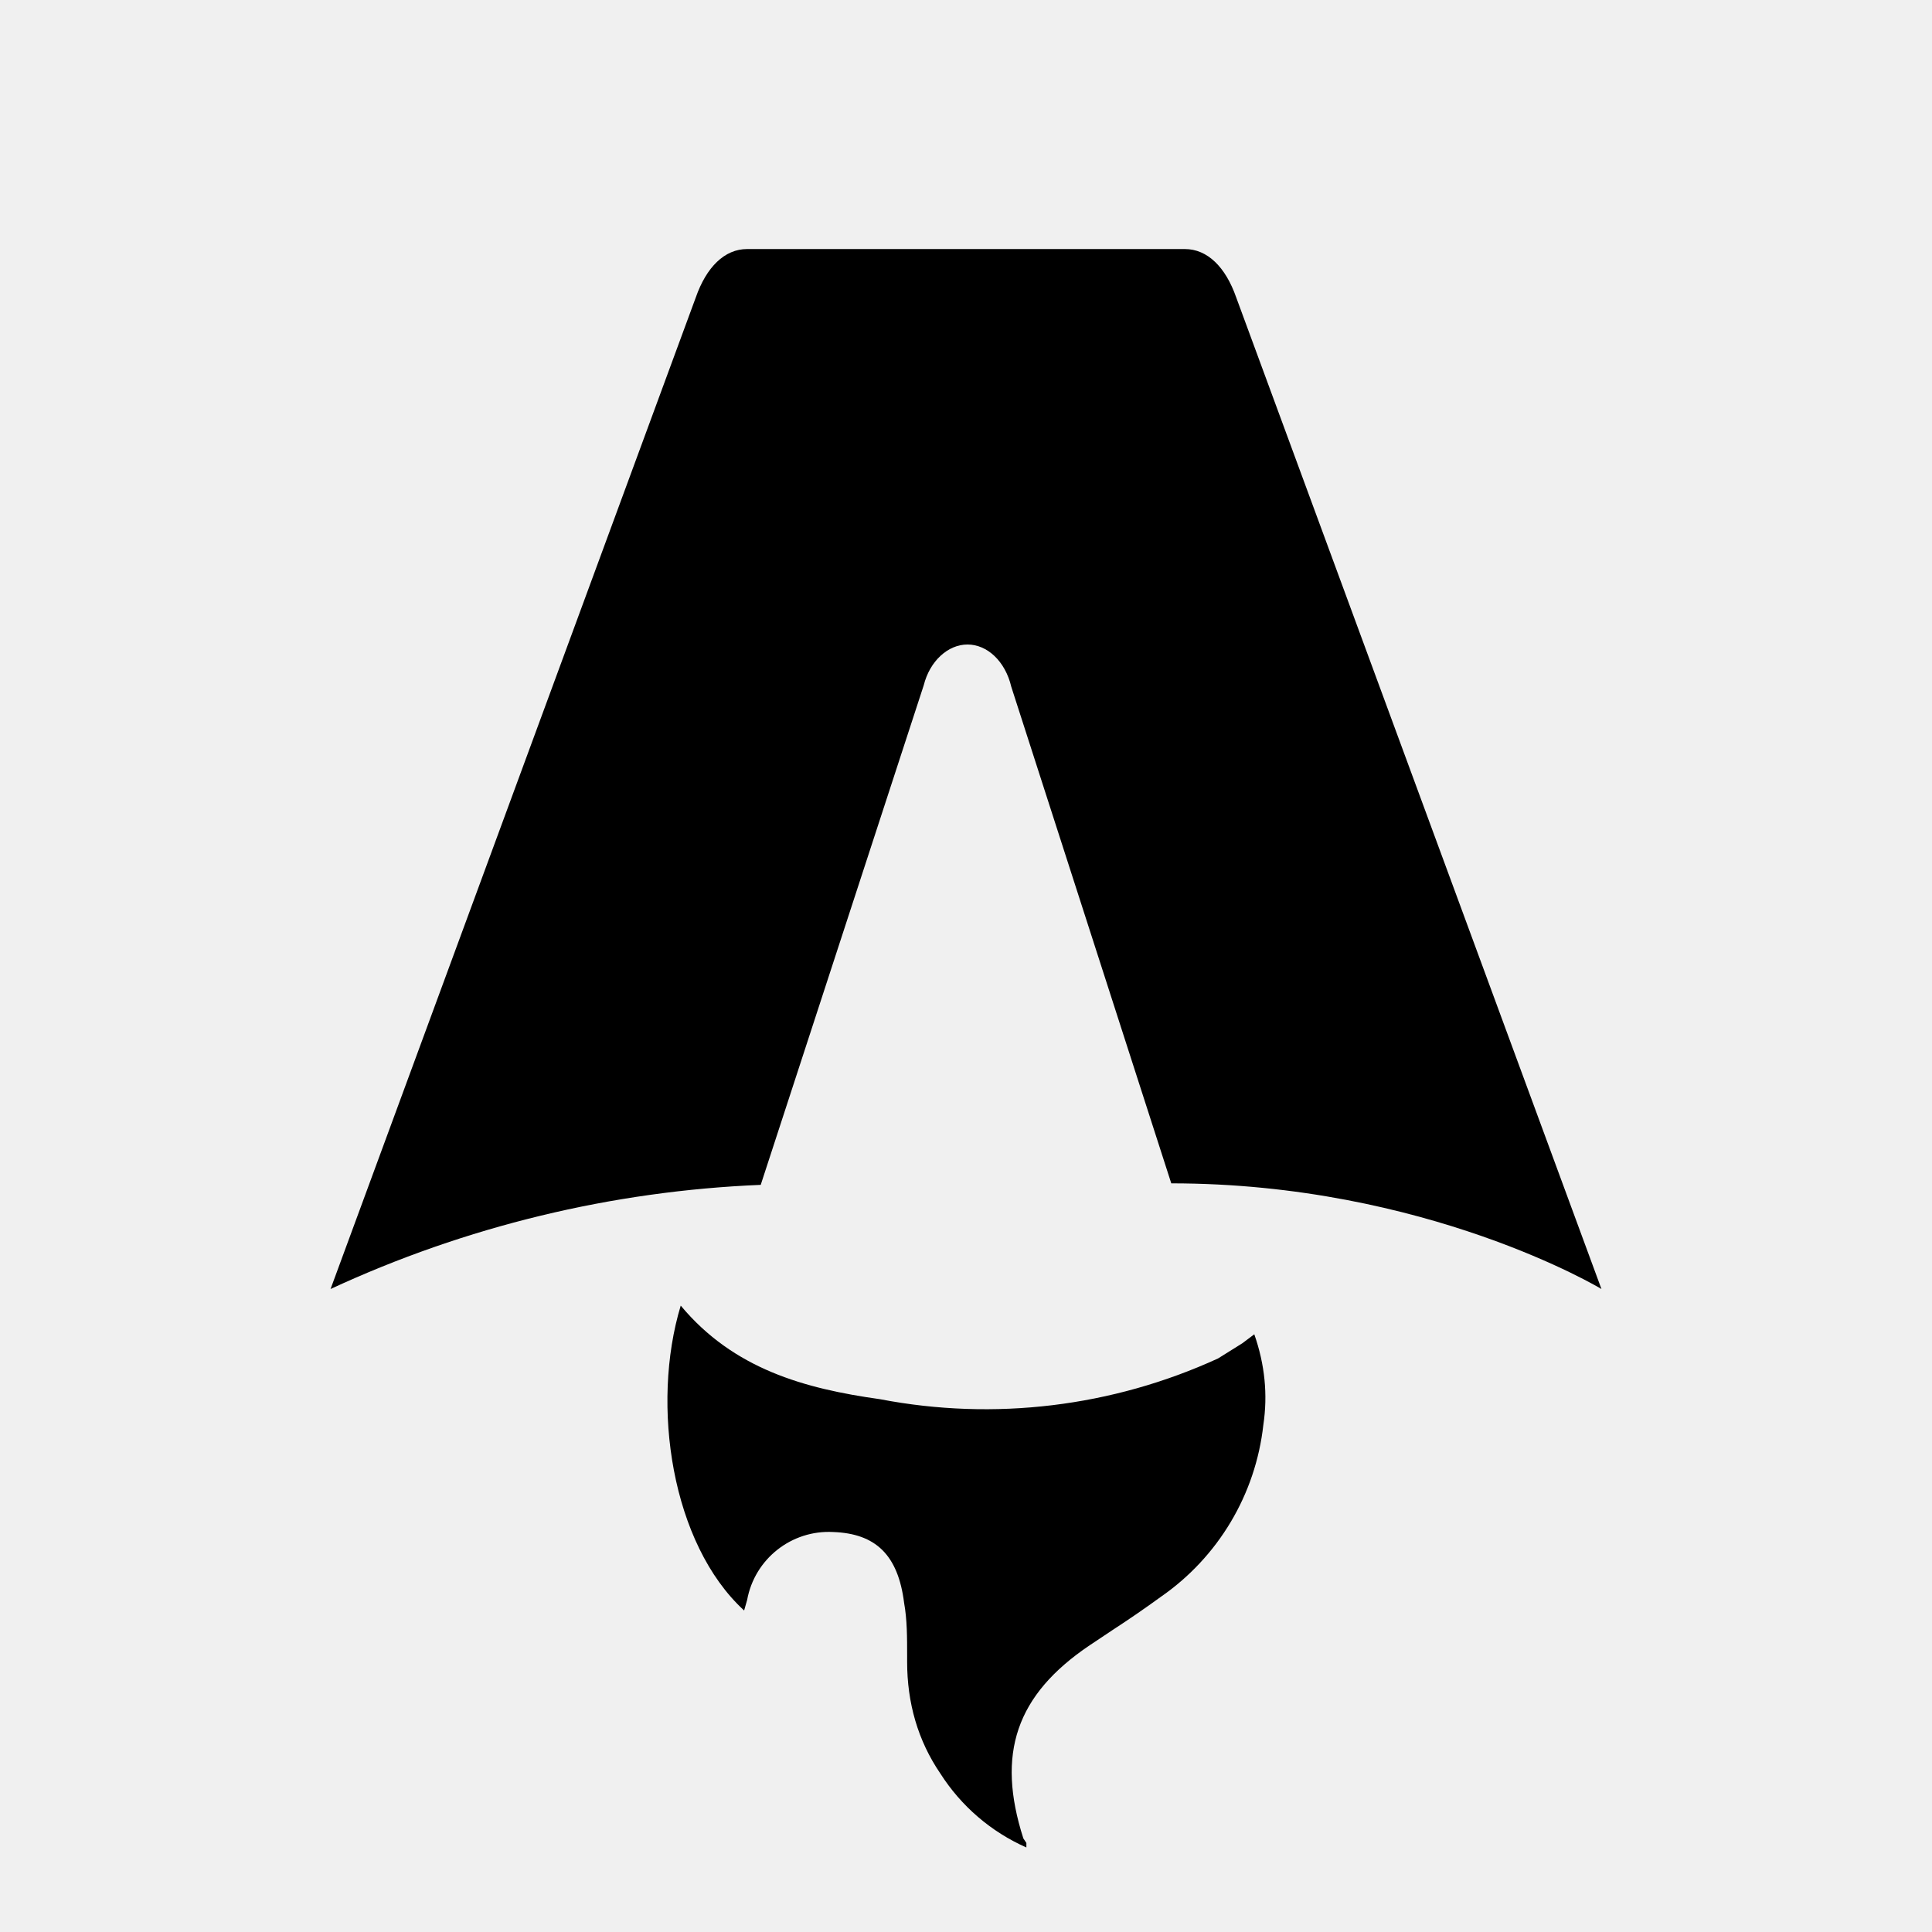
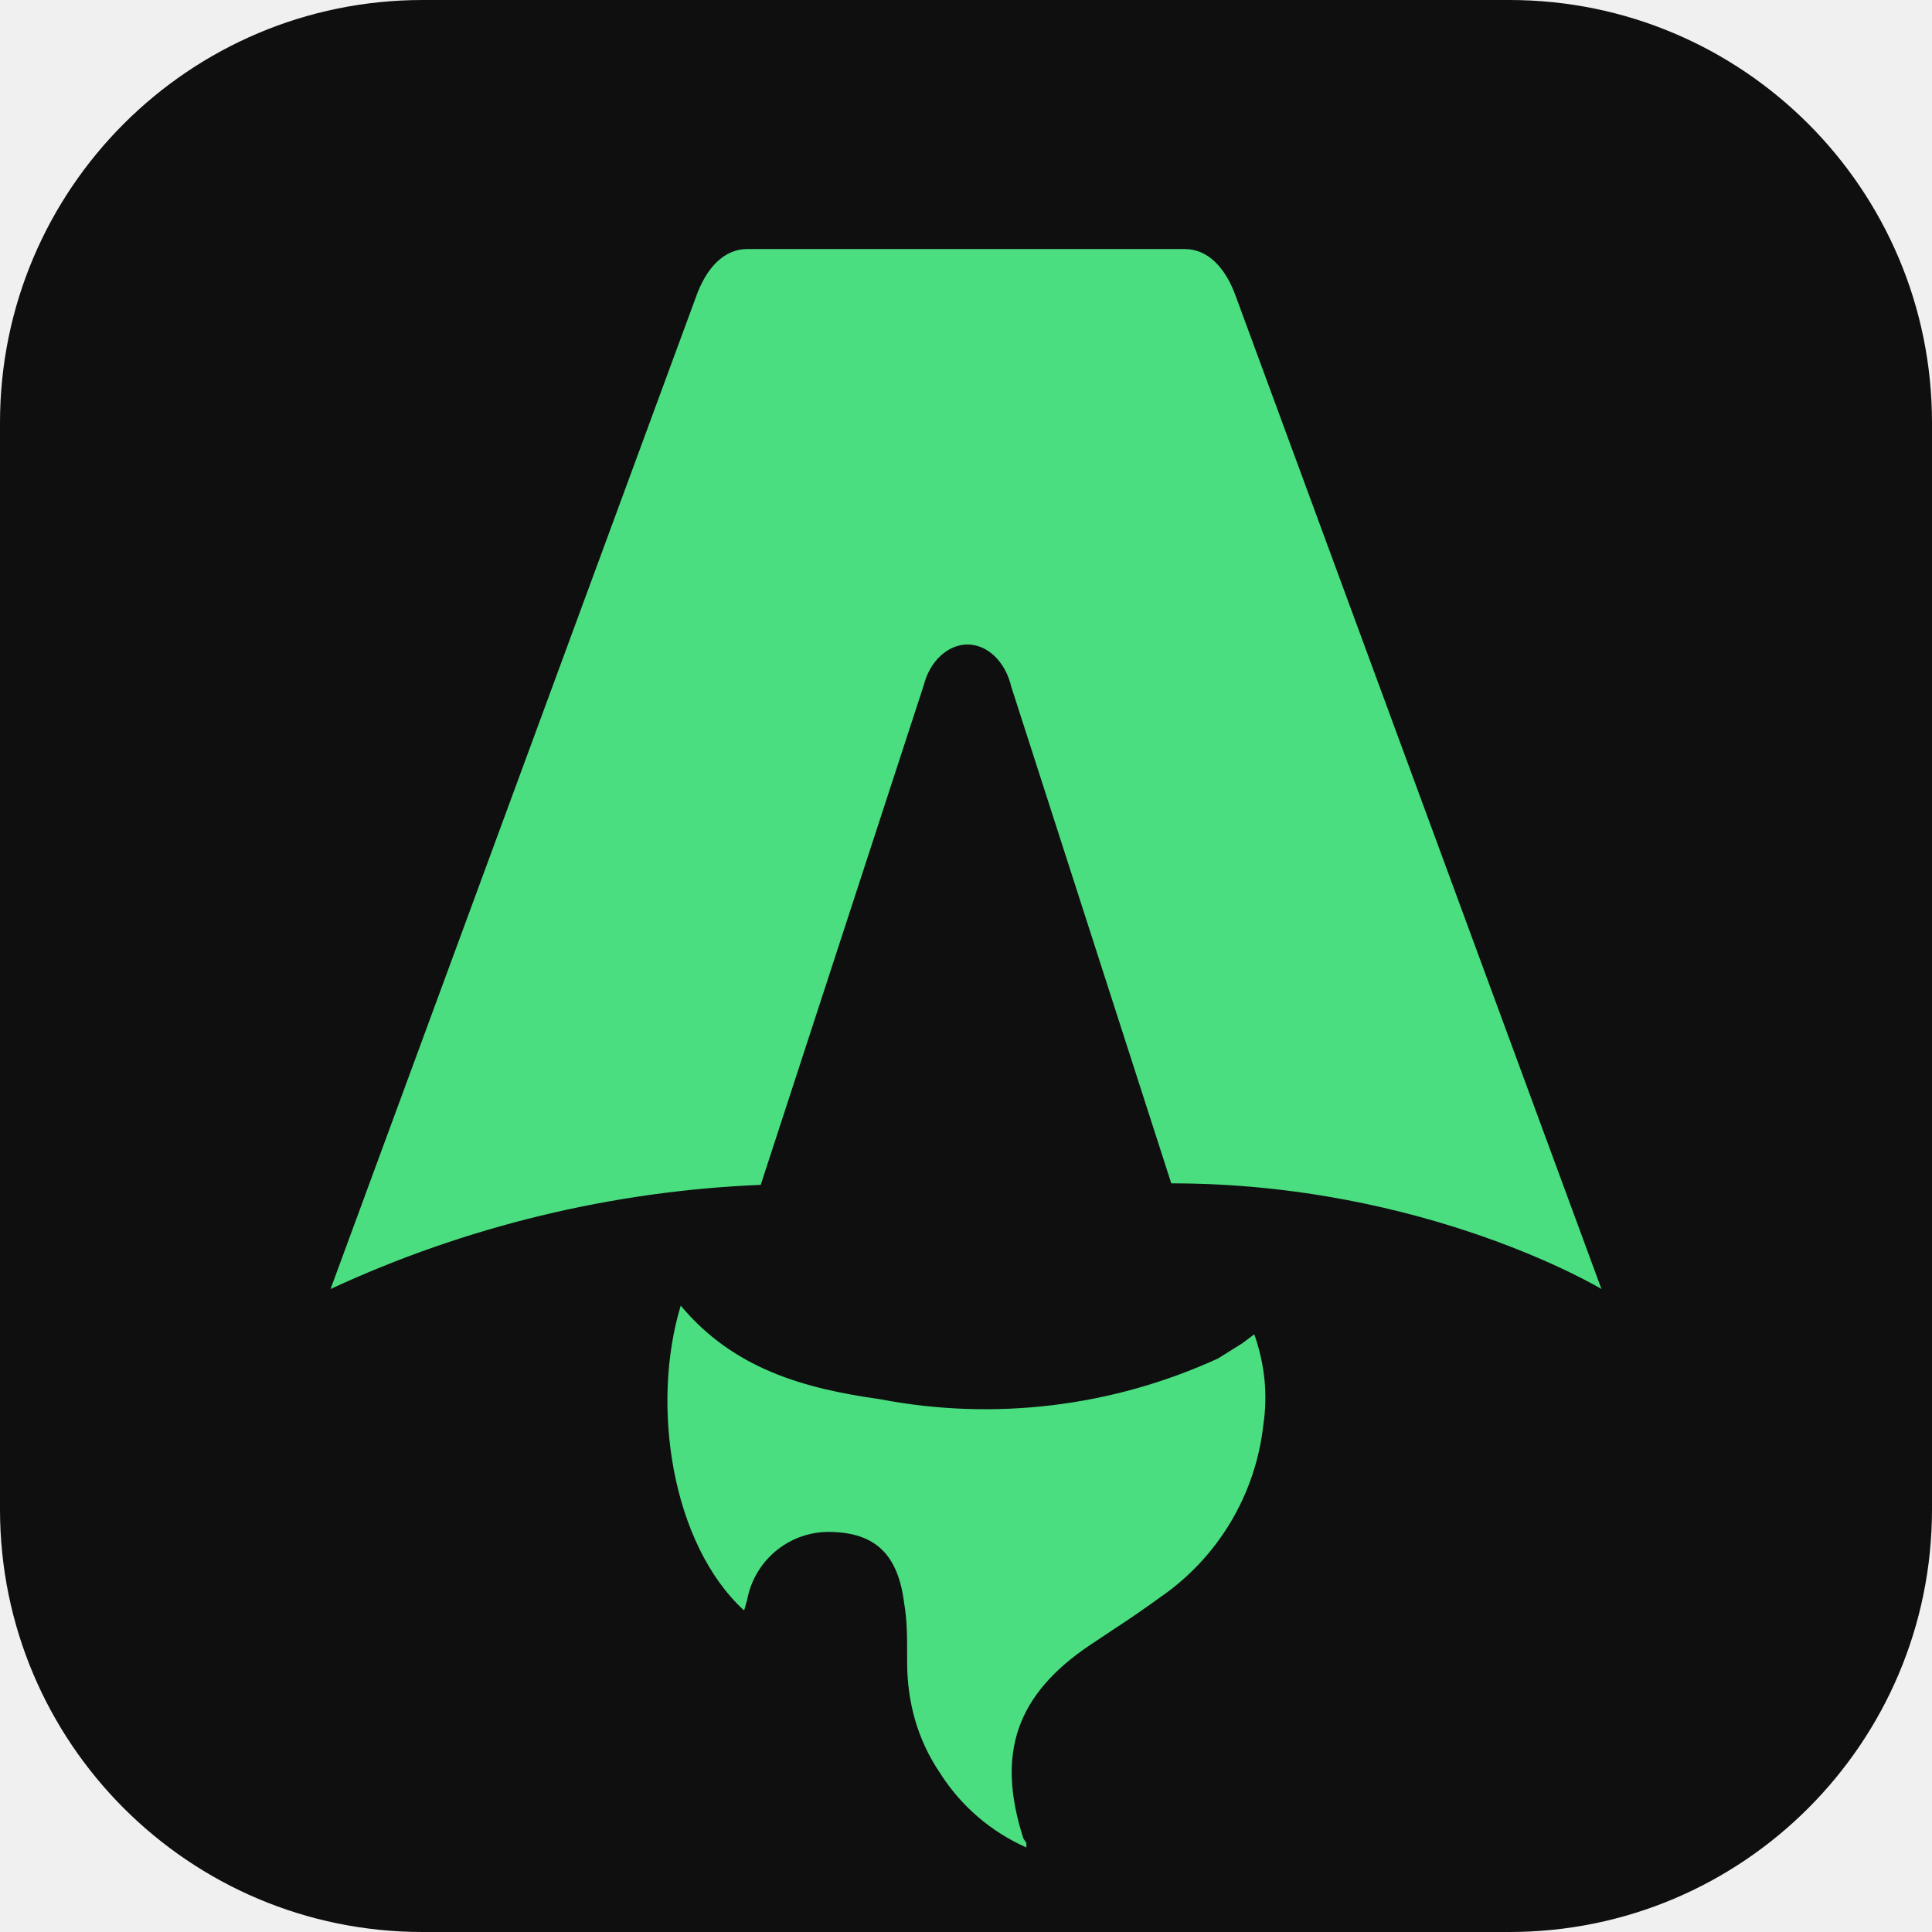
- <svg xmlns="http://www.w3.org/2000/svg" fill="none" viewBox="0 0 128 128">
-   <path d="M50.4 78.5a75.1 75.1 0 0 0-28.5 6.9l24.2-65.7c.7-2 1.9-3.2 3.4-3.2h29c1.5 0 2.7 1.2 3.4 3.2l24.2 65.7s-11.6-7-28.5-7L67 45.5c-.4-1.7-1.6-2.8-2.9-2.8-1.3 0-2.5 1.1-2.9 2.7L50.4 78.5Zm-1.1 28.2Zm-4.2-20.2c-2 6.6-.6 15.8 4.2 20.2a17.5 17.5 0 0 1 .2-.7 5.5 5.5 0 0 1 5.7-4.5c2.8.1 4.3 1.5 4.7 4.7.2 1.1.2 2.3.2 3.5v.4c0 2.7.7 5.2 2.2 7.4a13 13 0 0 0 5.7 4.9v-.3l-.2-.3c-1.8-5.6-.5-9.5 4.4-12.8l1.5-1a73 73 0 0 0 3.2-2.2 16 16 0 0 0 6.8-11.4c.3-2 .1-4-.6-6l-.8.6-1.6 1a37 37 0 0 1-22.4 2.7c-5-.7-9.7-2-13.2-6.2Z" />
-   <style>
-         path { fill: #000; }
-         @media (prefers-color-scheme: dark) {
-             path { fill: #FFF; }
-         }
-     </style>
+ <svg xmlns="http://www.w3.org/2000/svg" viewBox="0 0 128 128">
+   <rect width="128" height="128" rx="28" fill="#0f0f0f" />
+   <path fill="#4ade80" d="M50.4 78.5a75.1 75.1 0 0 0-28.5 6.9l24.2-65.7c.7-2 1.9-3.2 3.4-3.2h29c1.5 0 2.7 1.2 3.4 3.2l24.2 65.7s-11.6-7-28.5-7L67 45.5c-.4-1.7-1.6-2.8-2.9-2.8-1.3 0-2.5 1.1-2.9 2.7L50.4 78.5Zm-1.1 28.2Zm-4.2-20.2c-2 6.6-.6 15.8 4.2 20.2a17.5 17.5 0 0 1 .2-.7 5.5 5.5 0 0 1 5.7-4.5c2.8.1 4.3 1.5 4.7 4.7.2 1.1.2 2.3.2 3.5v.4c0 2.7.7 5.2 2.2 7.4a13 13 0 0 0 5.7 4.9v-.3l-.2-.3c-1.8-5.6-.5-9.5 4.4-12.8l1.5-1a73 73 0 0 0 3.2-2.2 16 16 0 0 0 6.8-11.4c.3-2 .1-4-.6-6l-.8.6-1.6 1a37 37 0 0 1-22.4 2.7c-5-.7-9.7-2-13.2-6.2Z" />
</svg>
